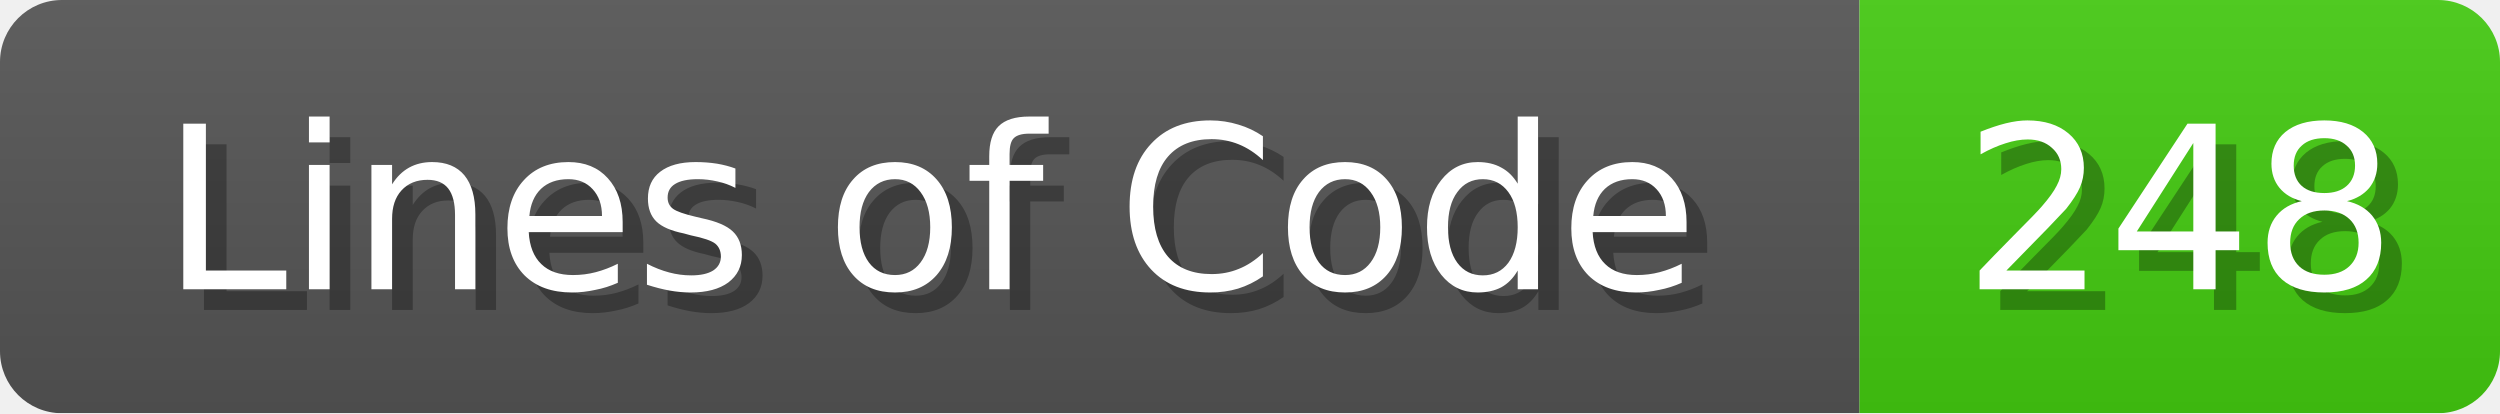
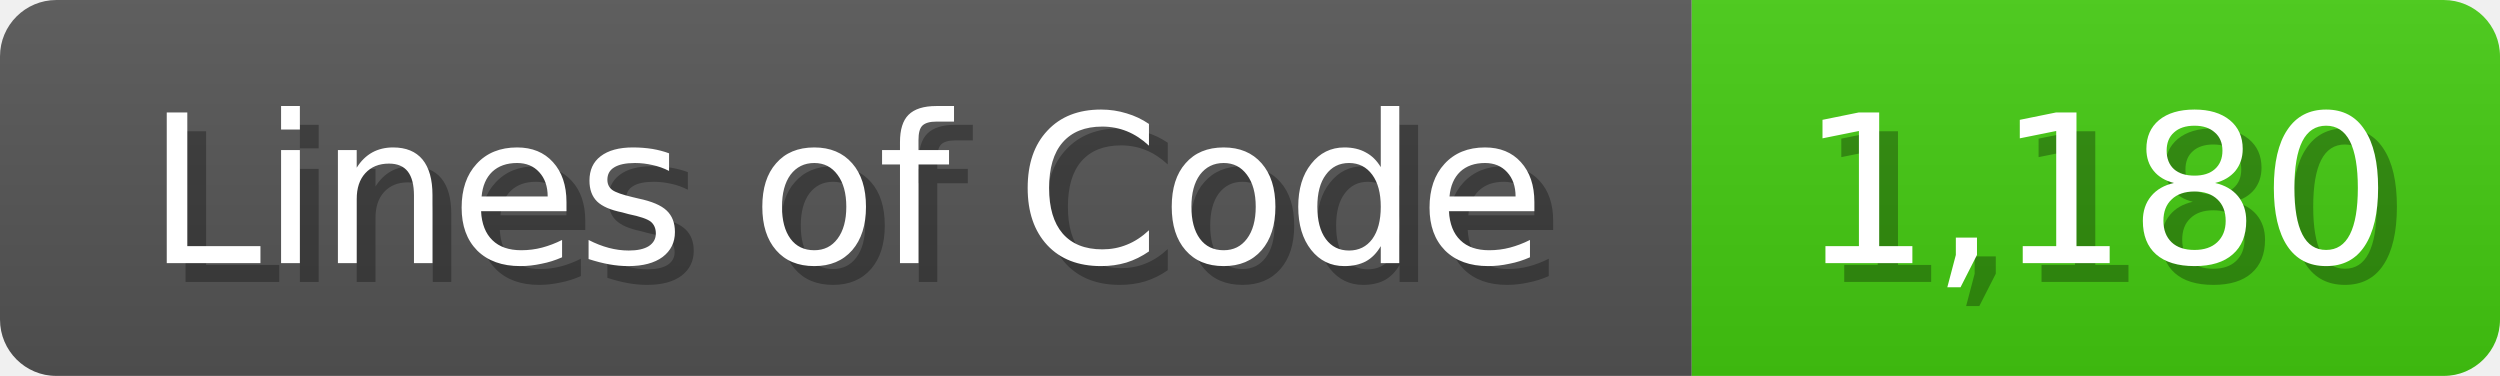
- <svg xmlns="http://www.w3.org/2000/svg" width="121" height="20">
+ <svg xmlns="http://www.w3.org/2000/svg" width="133" height="20">
  <linearGradient id="b" x2="0" y2="100%">
    <stop offset="0" stop-color="#bbb" stop-opacity=".1" />
    <stop offset="1" stop-opacity=".1" />
  </linearGradient>
  <mask id="anybadge_1">
-     <rect width="121" height="20" rx="3" fill="#fff" />
+     <rect width="133" height="20" rx="3" fill="#fff" />
  </mask>
  <g mask="url(#anybadge_1)">
    <path fill="#555" d="M0 0h90v20H0z" />
-     <path fill="#4C1" d="M90 0h31v20H90z" />
-     <path fill="url(#b)" d="M0 0h121v20H0z" />
+     <path fill="#4C1" d="M90 0h43v20H90z" />
+     <path fill="url(#b)" d="M0 0h133v20H0z" />
  </g>
  <g fill="#fff" text-anchor="middle" font-family="DejaVu Sans,Verdana,Geneva,sans-serif" font-size="11">
    <text x="46.0" y="15" fill="#010101" fill-opacity=".3">Lines of Code</text>
    <text x="45.0" y="14">Lines of Code</text>
  </g>
  <g fill="#fff" text-anchor="middle" font-family="DejaVu Sans,Verdana,Geneva,sans-serif" font-size="11">
-     <text x="106.5" y="15" fill="#010101" fill-opacity=".3">248</text>
-     <text x="105.5" y="14">248</text>
+     <text x="112.5" y="15" fill="#010101" fill-opacity=".3">1,180</text>
+     <text x="111.5" y="14">1,180</text>
  </g>
</svg>
